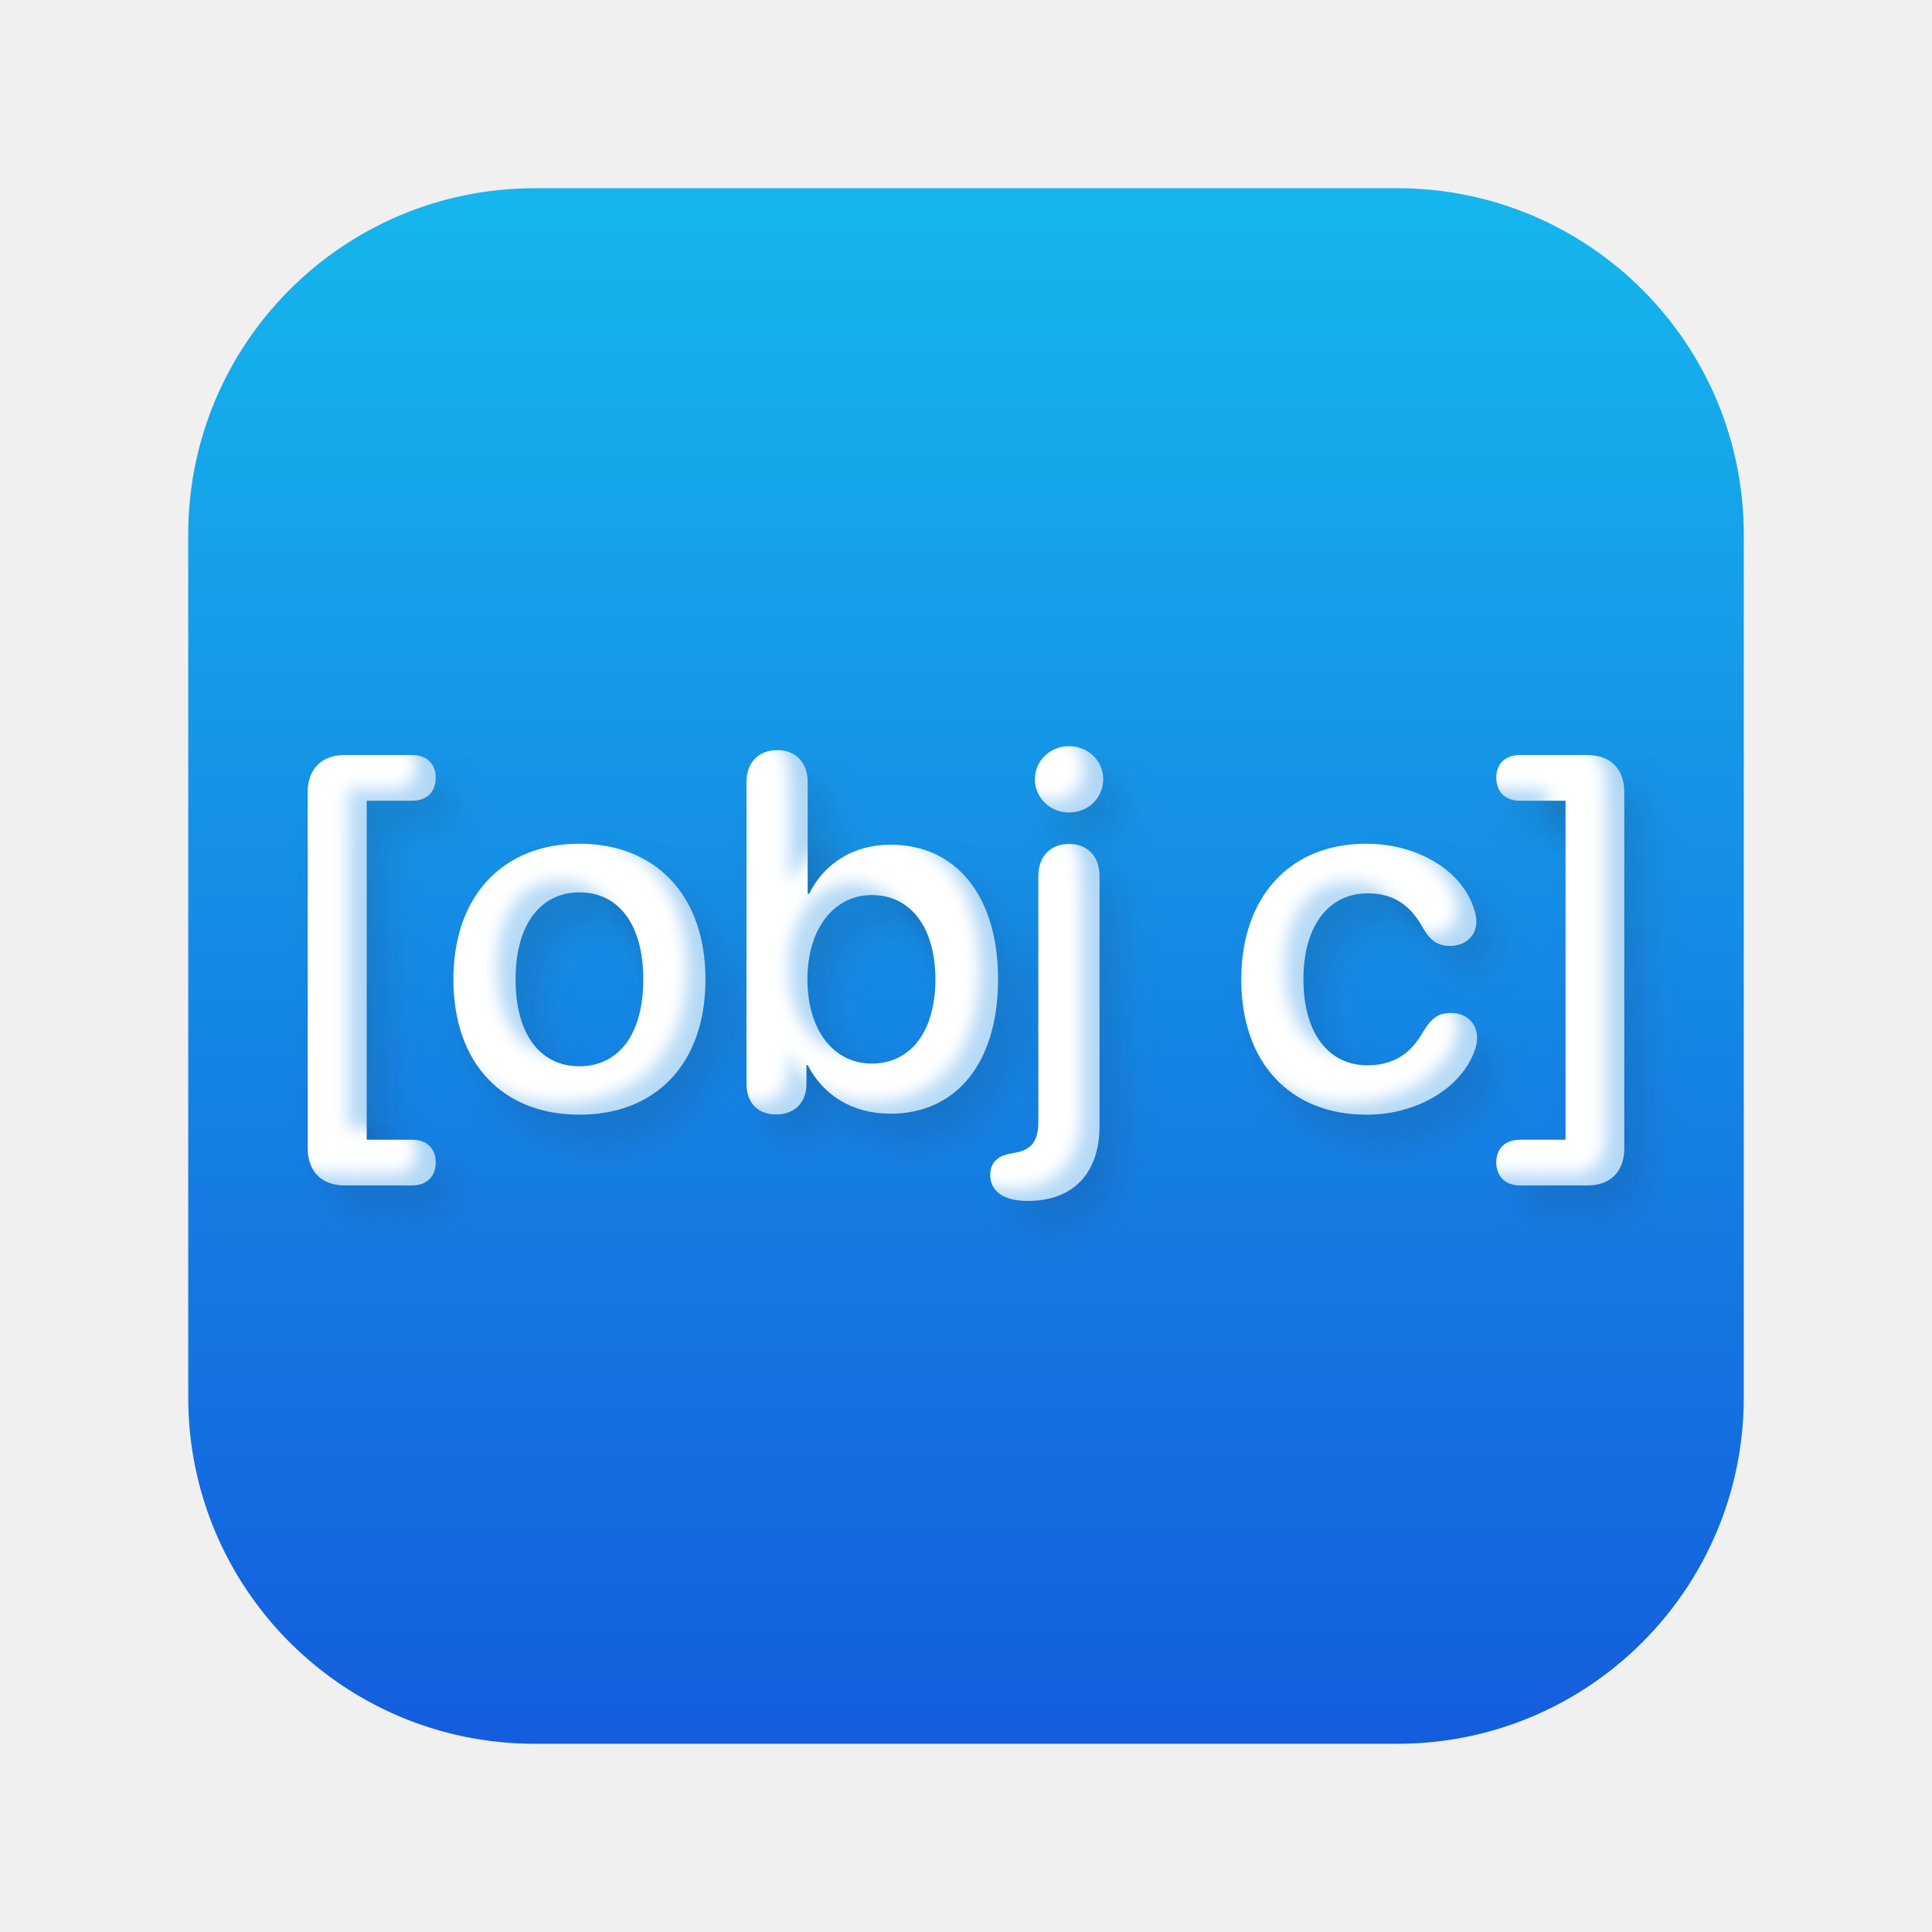
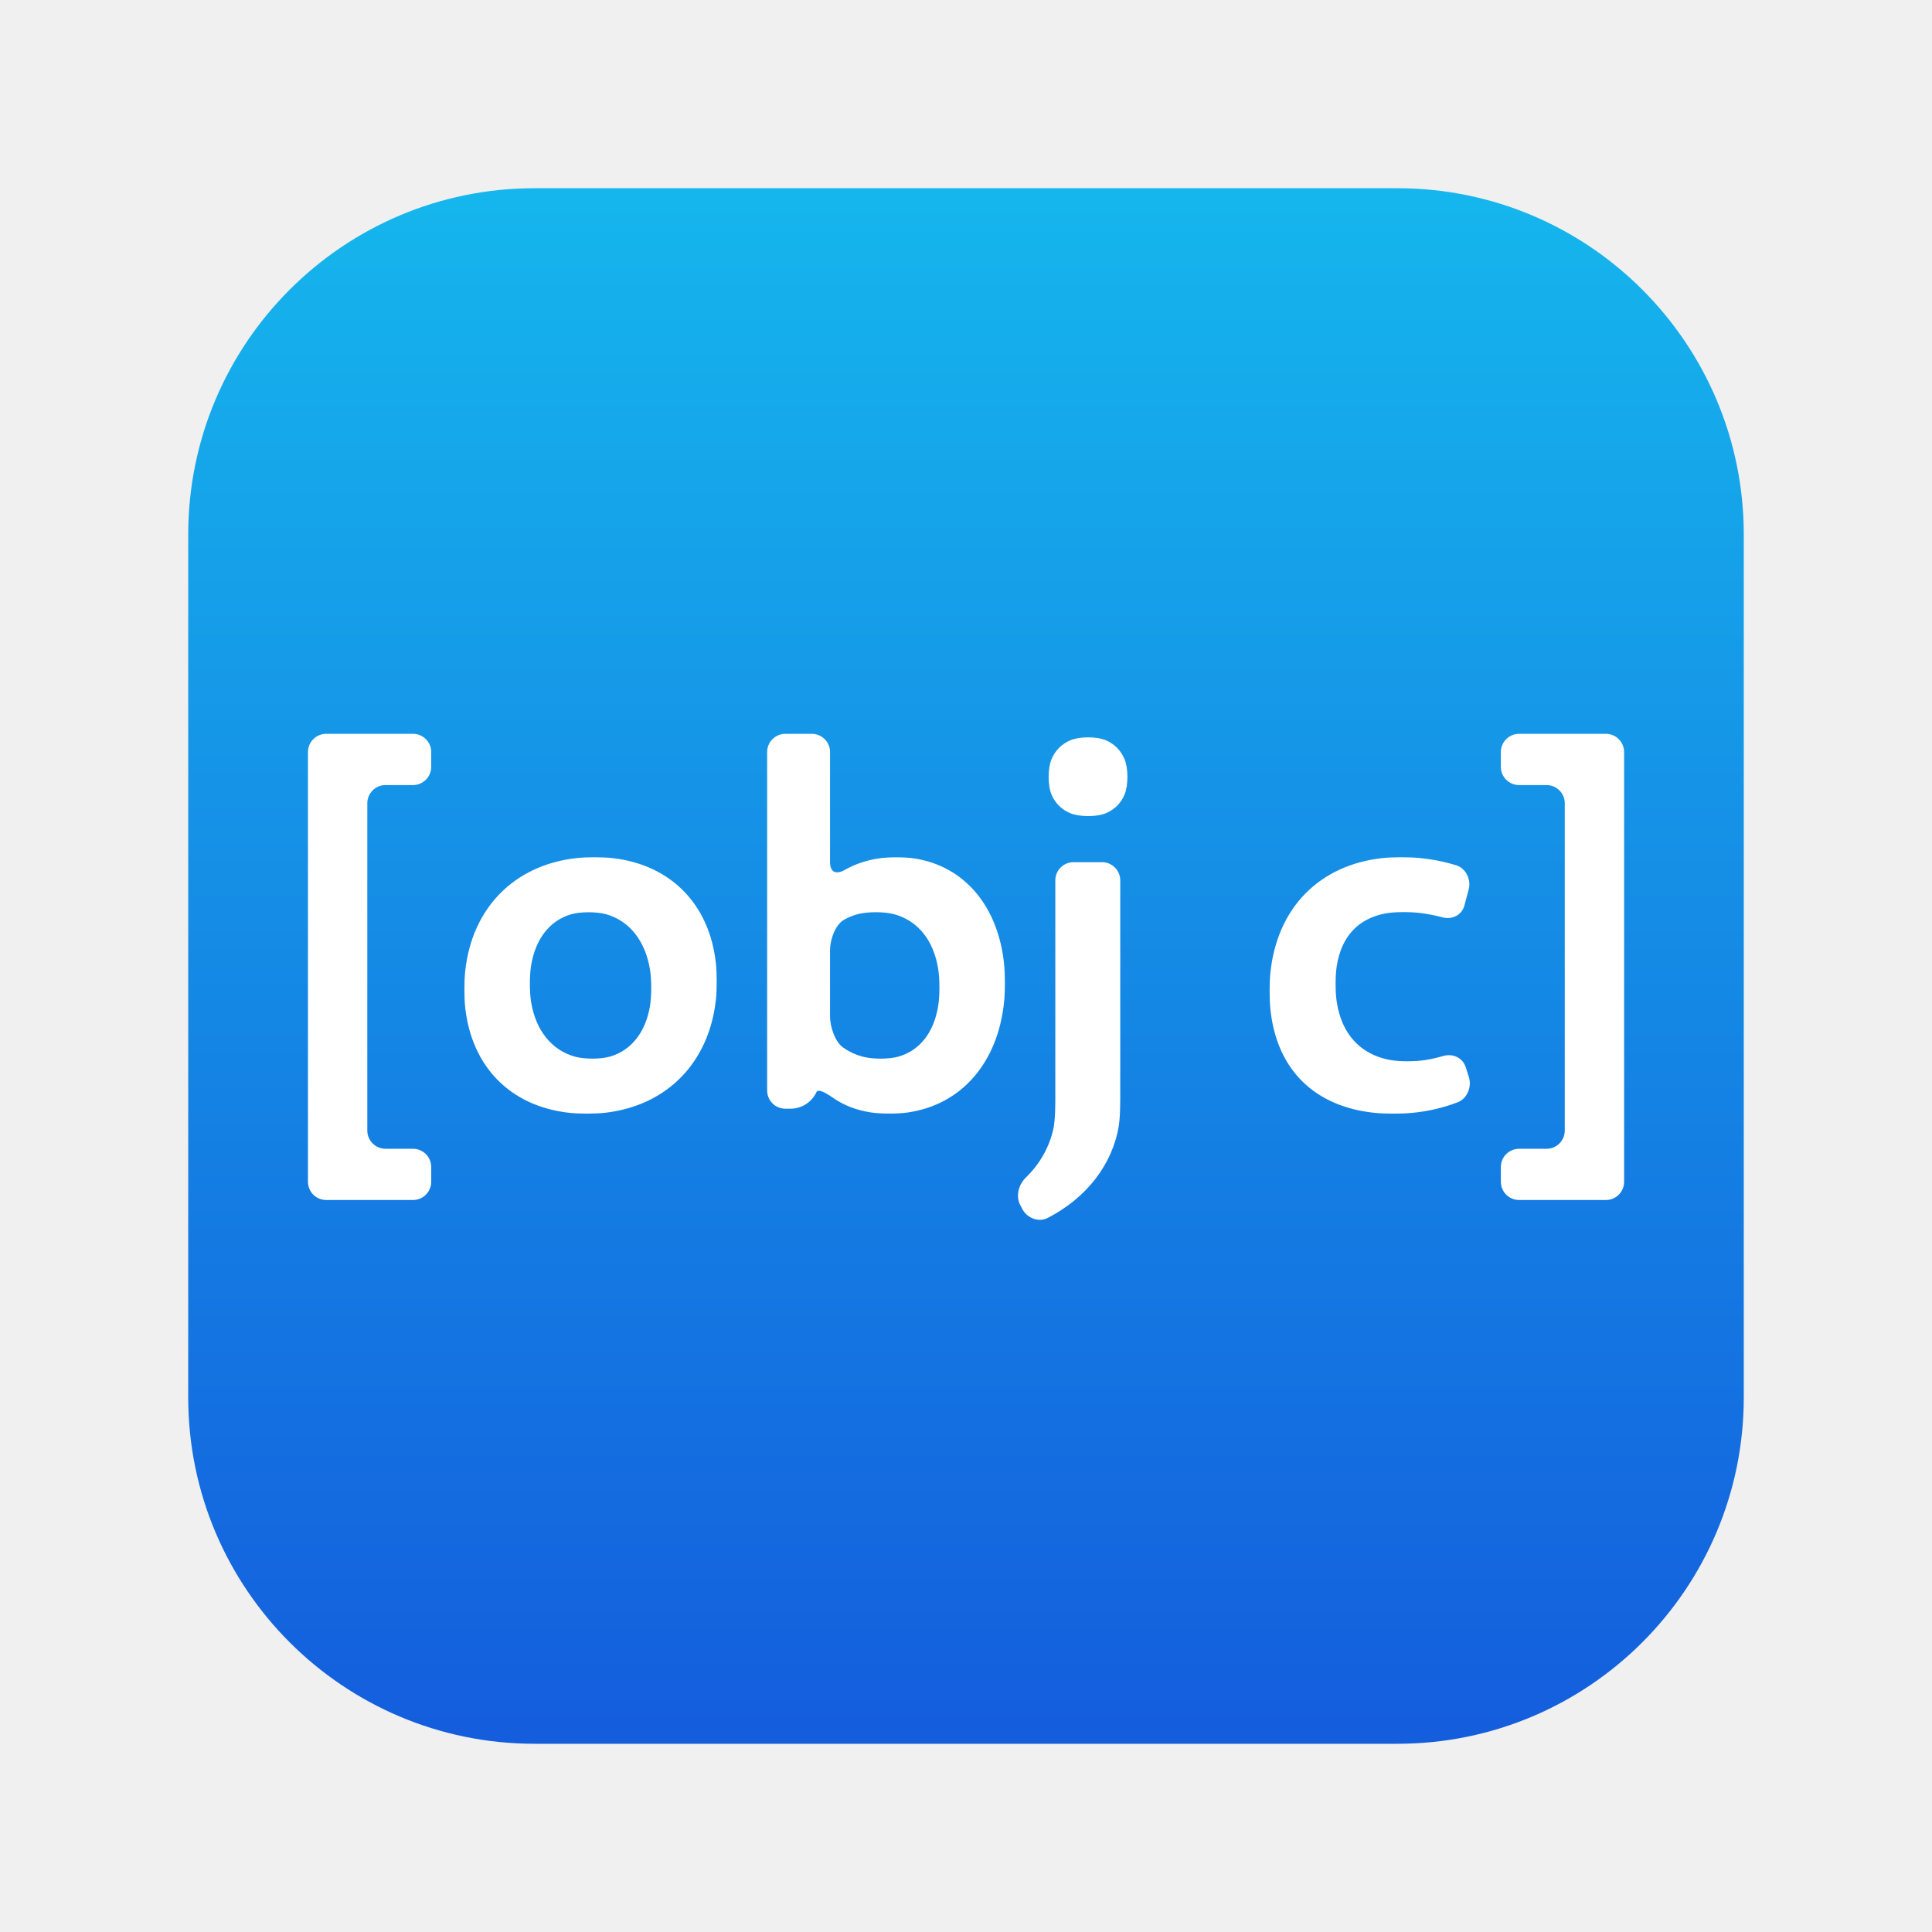
<svg xmlns="http://www.w3.org/2000/svg" xmlns:xlink="http://www.w3.org/1999/xlink" width="512" height="512" viewBox="0 0 512 512" version="1.1" id="svg1" xml:space="preserve">
  <defs id="defs1">
    <rect x="-212.768" y="88.416" width="699.663" height="177.787" id="rect4" />
    <linearGradient id="linearGradient1">
      <stop style="stop-color:#145ddd;stop-opacity:1;" offset="0" id="stop1" />
      <stop style="stop-color:#15b6ed;stop-opacity:1;" offset="1" id="stop2" />
    </linearGradient>
    <filter style="color-interpolation-filters:sRGB" id="filter3" x="-0.059" y="-0.059" width="1.118" height="1.118">
      <feGaussianBlur stdDeviation="10.213" id="feGaussianBlur3" />
    </filter>
    <linearGradient xlink:href="#linearGradient1" id="linearGradient2" x1="256" y1="462.12" x2="256" y2="49.88" gradientUnits="userSpaceOnUse" />
    <filter style="color-interpolation-filters:sRGB;" id="filter69" x="-0.062" y="-0.165" width="1.127" height="1.365">
      <feFlood result="flood" in="SourceGraphic" flood-opacity="0.227" flood-color="rgb(28,32,55)" id="feFlood68" />
      <feGaussianBlur result="blur" in="SourceGraphic" stdDeviation="5" id="feGaussianBlur68" />
      <feOffset result="offset" in="blur" dx="5.718" dy="7.305" id="feOffset68" />
      <feComposite result="comp1" operator="in" in="flood" in2="offset" id="feComposite68" />
      <feComposite result="fbSourceGraphic" operator="over" in="SourceGraphic" in2="comp1" id="feComposite69" />
      <feColorMatrix result="fbSourceGraphicAlpha" in="fbSourceGraphic" values="0 0 0 -1 0 0 0 0 -1 0 0 0 0 -1 0 0 0 0 1 0" id="feColorMatrix121" />
      <feFlood id="feFlood121" result="flood" in="fbSourceGraphic" flood-opacity="0.412" flood-color="rgb(44,149,232)" />
      <feGaussianBlur id="feGaussianBlur121" result="blur" in="fbSourceGraphic" stdDeviation="2" />
      <feOffset id="feOffset121" result="offset" in="blur" dx="-4.982" dy="-3.076" />
      <feComposite id="feComposite121" result="comp1" operator="out" in="flood" in2="offset" />
      <feComposite id="feComposite122" result="comp2" operator="atop" in="comp1" in2="fbSourceGraphic" />
    </filter>
+     <linearGradient id="a" x1="256" x2="256" y1="462.12" y2="49.88" gradientTransform="translate(-3.8853508e-5,-3.8853508e-5)" gradientUnits="userSpaceOnUse">
+       <stop stop-color="#145ddd" offset="0" id="stop1-3" />
+       <stop stop-color="#15b6ed" offset="1" id="stop2-6" />
+     </linearGradient>
  </defs>
  <g id="layer7" style="display:none">
    <rect style="fill:#800000;stroke-width:2" id="rect1" width="512" height="512" x="0" y="0" />
    <rect style="opacity:0.484;fill:#000000;fill-opacity:1;stroke:none;stroke-width:2.419;filter:url(#filter3)" id="rect2" width="416.705" height="416.705" x="47.647" y="47.647" ry="81.42" />
    <rect style="fill:#0bc90b;fill-opacity:1;stroke:none;stroke-width:2.419" id="rect3" width="416.705" height="416.705" x="47.647" y="47.647" ry="81.42" />
  </g>
  <g id="layer1">
    <rect style="display:inline;fill:url(#linearGradient2);fill-opacity:1;stroke-width:1" id="rect17561" width="412.239" height="412.239" x="49.88" y="49.88" ry="91.795" />
  </g>
  <g id="layer3">
-     <path d="m -27.65,231.582 h 17.904 c 3.841,0 6.25,-2.344 6.25,-6.12 0,-3.711 -2.409,-5.99 -6.25,-5.99 h -12.044 v -89.844 h 12.044 c 3.841,0 6.25,-2.279 6.25,-6.12 0,-3.711 -2.409,-5.99 -6.25,-5.99 h -17.904 c -6.055,0 -9.766,3.711 -9.766,9.766 v 94.531 c 0,6.055 3.711,9.766 9.766,9.766 z m 62.239,-18.75 c 20.247,0 33.398,-13.477 33.398,-35.872 0,-22.331 -13.281,-35.937 -33.398,-35.937 -20.117,0 -33.398,13.672 -33.398,35.937 0,22.396 13.151,35.872 33.398,35.872 z m 0,-12.825 c -10.286,0 -16.927,-8.333 -16.927,-23.047 0,-14.648 6.706,-23.047 16.927,-23.047 10.286,0 16.927,8.398 16.927,23.047 0,14.713 -6.641,23.047 -16.927,23.047 z m 52.148,12.76 c 4.687,0 8.008,-2.93 8.008,-8.138 v -4.948 h 0.326 c 4.102,8.008 11.849,12.891 21.94,12.891 17.513,0 28.516,-13.542 28.516,-35.612 0,-22.07 -11.068,-35.677 -28.45,-35.677 -9.831,0 -17.643,4.948 -21.615,13.021 h -0.391 v -29.557 c 0,-5.469 -3.32,-8.529 -8.073,-8.529 -4.753,0 -8.138,3.06 -8.138,8.529 v 79.883 c 0,5.273 3.19,8.138 7.878,8.138 z M 112.064,199.291 c -10.026,0 -17.057,-8.789 -17.057,-22.331 0,-13.411 7.031,-22.331 17.057,-22.331 10.352,0 16.862,8.659 16.862,22.331 0,13.737 -6.51,22.331 -16.862,22.331 z m 52.279,-66.536 c 5.078,0 9.049,-3.906 9.049,-8.789 0,-4.948 -3.971,-8.789 -9.049,-8.789 -5.013,0 -9.049,3.841 -9.049,8.789 0,4.883 4.036,8.789 9.049,8.789 z m 0,8.333 c -4.753,0 -8.138,3.125 -8.138,8.529 v 65.104 c 0,4.948 -1.693,7.487 -6.25,8.203 l -0.716,0.13 c -3.971,0.651 -5.794,2.604 -5.794,5.794 0,4.297 3.646,6.836 9.766,6.836 h 0.26 c 11.784,0 18.945,-7.161 18.945,-19.857 v -66.146 c 0,-5.469 -3.32,-8.594 -8.073,-8.594 z m 78.841,71.745 c 13.021,0 24.479,-6.706 28.32,-16.146 0.651,-1.562 0.977,-2.93 0.977,-4.167 0,-4.036 -2.995,-6.641 -6.836,-6.641 -3.516,0 -5.273,1.367 -7.487,5.013 -3.125,5.534 -7.552,8.854 -14.713,8.854 -10.286,0 -16.992,-8.464 -16.992,-22.786 0,-14.128 6.641,-22.786 17.057,-22.786 6.706,0 11.263,2.995 14.714,9.31 1.888,3.255 3.841,4.622 7.096,4.622 3.906,0 6.966,-2.474 6.966,-6.51 0,-1.172 -0.326,-2.539 -0.846,-3.906 -3.32,-9.7 -14.844,-16.667 -28.385,-16.667 -20.117,0 -33.073,13.997 -33.073,36.003 0,22.135 13.021,35.807 33.203,35.807 z m 58.529,18.75 c 6.12,0 9.766,-3.711 9.766,-9.766 v -94.531 c 0,-6.055 -3.646,-9.766 -9.766,-9.766 h -17.904 c -3.776,0 -6.25,2.279 -6.25,5.99 0,3.841 2.474,6.12 6.25,6.12 h 12.109 v 89.844 h -12.109 c -3.776,0 -6.25,2.279 -6.25,5.99 0,3.776 2.474,6.12 6.25,6.12 z" id="text2" style="font-weight:600;font-size:133.333px;font-family:'SF Pro Rounded';-inkscape-font-specification:'SF Pro Rounded, Semi-Bold';text-align:center;letter-spacing:0px;text-anchor:middle;white-space:pre;fill:#ffffff;stroke-width:5;filter:url(#filter69)" aria-label="[obj c]" transform="translate(118.9691,82.56972)" />
+     <path d="m 86.442,318.015 h 23.005 a 4.831,4.831 0 0 0 4.831,-4.831 v -3.916 a 4.831,4.831 0 0 0 -4.831,-4.831 h -7.276 a 4.831,4.831 0 0 1 -4.831,-4.831 v -86.725 a 4.831,4.831 0 0 1 4.831,-4.831 h 7.276 a 4.831,4.831 0 0 0 4.831,-4.831 v -3.916 a 4.831,4.831 0 0 0 -4.831,-4.831 H 86.442 a 4.831,4.831 0 0 0 -4.831,4.831 v 113.88 a 4.831,4.831 0 0 0 4.831,4.831 z m 73.941,-23.122 c 16.351,-1.867 27.543,-13.305 29.339,-29.995 0.285,-2.651 0.287,-6.993 -0.005,-9.643 -1.726,-15.667 -11.971,-26.061 -27.318,-27.841 -2.649,-0.307 -6.992,-0.305 -9.642,-0.009 -16.471,1.842 -27.687,13.206 -29.476,30.001 -0.282,2.652 -0.284,6.993 0.008,9.644 1.722,15.595 11.91,26.07 27.452,27.846 2.649,0.303 6.992,0.301 9.642,-8e-4 z m -8.114,-14.893 c -6.105,-1.746 -10.287,-6.946 -11.52,-14.441 -0.432,-2.63 -0.434,-6.991 -0.01,-9.623 1.143,-7.088 4.895,-11.899 10.461,-13.598 2.542,-0.776 6.982,-0.767 9.535,-0.025 6.121,1.778 10.309,7.082 11.531,14.699 0.422,2.632 0.427,6.994 -0.015,9.622 -1.162,6.901 -4.905,11.647 -10.445,13.332 -2.543,0.774 -6.98,0.765 -9.537,0.034 z m 88.243,14.828 c 14.327,-2.039 24.015,-13.266 25.604,-29.525 0.259,-2.654 0.26,-6.993 -0.003,-9.647 -1.535,-15.496 -10.534,-26.095 -23.722,-28.15 -2.634,-0.411 -6.991,-0.412 -9.625,-0.005 -3.244,0.501 -6.224,1.52 -8.871,3.024 -2.316,1.315 -3.926,0.637 -3.926,-2.031 V 199.304 a 4.831,4.831 0 0 0 -4.831,-4.831 h -7.008 a 4.831,4.831 0 0 0 -4.831,4.831 v 89.682 a 4.831,4.831 0 0 0 4.831,4.831 h 1.361 a 7.586,7.586 0 0 0 6.874,-4.378 c 0.431,-0.923 2.22,-0.015 4.406,1.505 2.862,1.99 6.232,3.296 10.111,3.874 2.636,0.393 6.99,0.384 9.63,0.009 z m -16.888,-51.043 c 1.13,-0.656 2.362,-1.16 3.665,-1.513 2.568,-0.695 6.986,-0.701 9.558,-0.02 6.382,1.689 10.593,6.902 11.8,14.623 0.412,2.633 0.414,6.993 -0.004,9.625 -1.118,7.031 -4.788,11.824 -10.462,13.491 -2.551,0.75 -6.978,0.727 -9.548,0.038 -1.911,-0.513 -3.678,-1.34 -5.239,-2.461 -2.159,-1.55 -3.426,-5.541 -3.426,-8.209 v -17.628 c 0,-2.668 1.361,-6.616 3.656,-7.947 z m 54.006,78.992 c 10.334,-5.302 17.203,-14.233 18.859,-24.418 0.428,-2.631 0.388,-6.973 0.388,-9.641 v -55.402 a 4.831,4.831 0 0 0 -4.831,-4.831 h -7.545 a 4.831,4.831 0 0 0 -4.831,4.831 v 56.209 c 0,2.668 0.045,7.022 -0.517,9.625 -1.039,4.811 -3.597,9.342 -7.279,12.892 -1.918,1.849 -2.755,4.929 -1.51,7.289 l 0.599,1.134 c 1.245,2.36 4.295,3.53 6.668,2.313 z m 15.492,-107.286 c 2.235,-0.949 3.923,-2.623 4.879,-4.876 1.036,-2.439 1.03,-6.986 0.009,-9.432 -0.956,-2.289 -2.649,-4.009 -4.894,-4.985 -2.43,-1.056 -6.981,-1.057 -9.425,-0.032 -2.315,0.97 -4.047,2.703 -5.018,5.018 -1.025,2.444 -1.03,6.993 0.009,9.431 0.971,2.278 2.698,3.964 5.003,4.908 2.454,1.005 6.997,1.005 9.437,-0.031 z m 80.931,79.45 c 4.361,-0.405 8.504,-1.365 12.306,-2.854 2.483,-0.972 3.723,-4.094 2.914,-6.637 l -0.835,-2.623 c -0.809,-2.542 -3.449,-3.72 -6.008,-2.969 -1.557,0.457 -3.111,0.81 -4.629,1.054 -2.631,0.423 -6.998,0.473 -9.612,-0.039 -7.742,-1.516 -12.629,-6.881 -13.934,-15.312 -0.408,-2.634 -0.413,-6.994 0.009,-9.626 1.233,-7.686 5.602,-12.428 12.715,-13.835 2.613,-0.517 6.976,-0.461 9.62,-0.118 1.883,0.244 3.792,0.621 5.655,1.119 2.576,0.689 5.143,-0.574 5.832,-3.152 l 1.134,-4.243 c 0.689,-2.578 -0.722,-5.581 -3.267,-6.377 -3.13,-0.979 -6.483,-1.638 -9.885,-1.96 -2.655,-0.251 -6.994,-0.261 -9.646,0.026 -16.818,1.817 -28.006,13.252 -29.755,30.412 -0.27,2.653 -0.273,6.993 8.1e-4,9.646 1.647,15.96 11.657,25.856 27.737,27.474 2.654,0.267 6.992,0.261 9.647,0.014 z m 56.356,18.243 V 199.304 a 4.831,4.831 0 0 0 -4.831,-4.831 h -23.005 a 4.831,4.831 0 0 0 -4.831,4.831 v 3.916 a 4.831,4.831 0 0 0 4.831,4.831 h 7.276 a 4.831,4.831 0 0 1 4.831,4.831 v 86.725 a 4.831,4.831 0 0 1 -4.831,4.831 h -7.276 a 4.831,4.831 0 0 0 -4.831,4.831 v 3.916 a 4.831,4.831 0 0 0 4.831,4.831 h 23.005 a 4.831,4.831 0 0 0 4.831,-4.831 z" fill="#ffffff" stroke-linecap="square" stroke-width="4" style="paint-order:markers stroke fill" aria-label="[obj c]" id="path2" />
  </g>
</svg>
